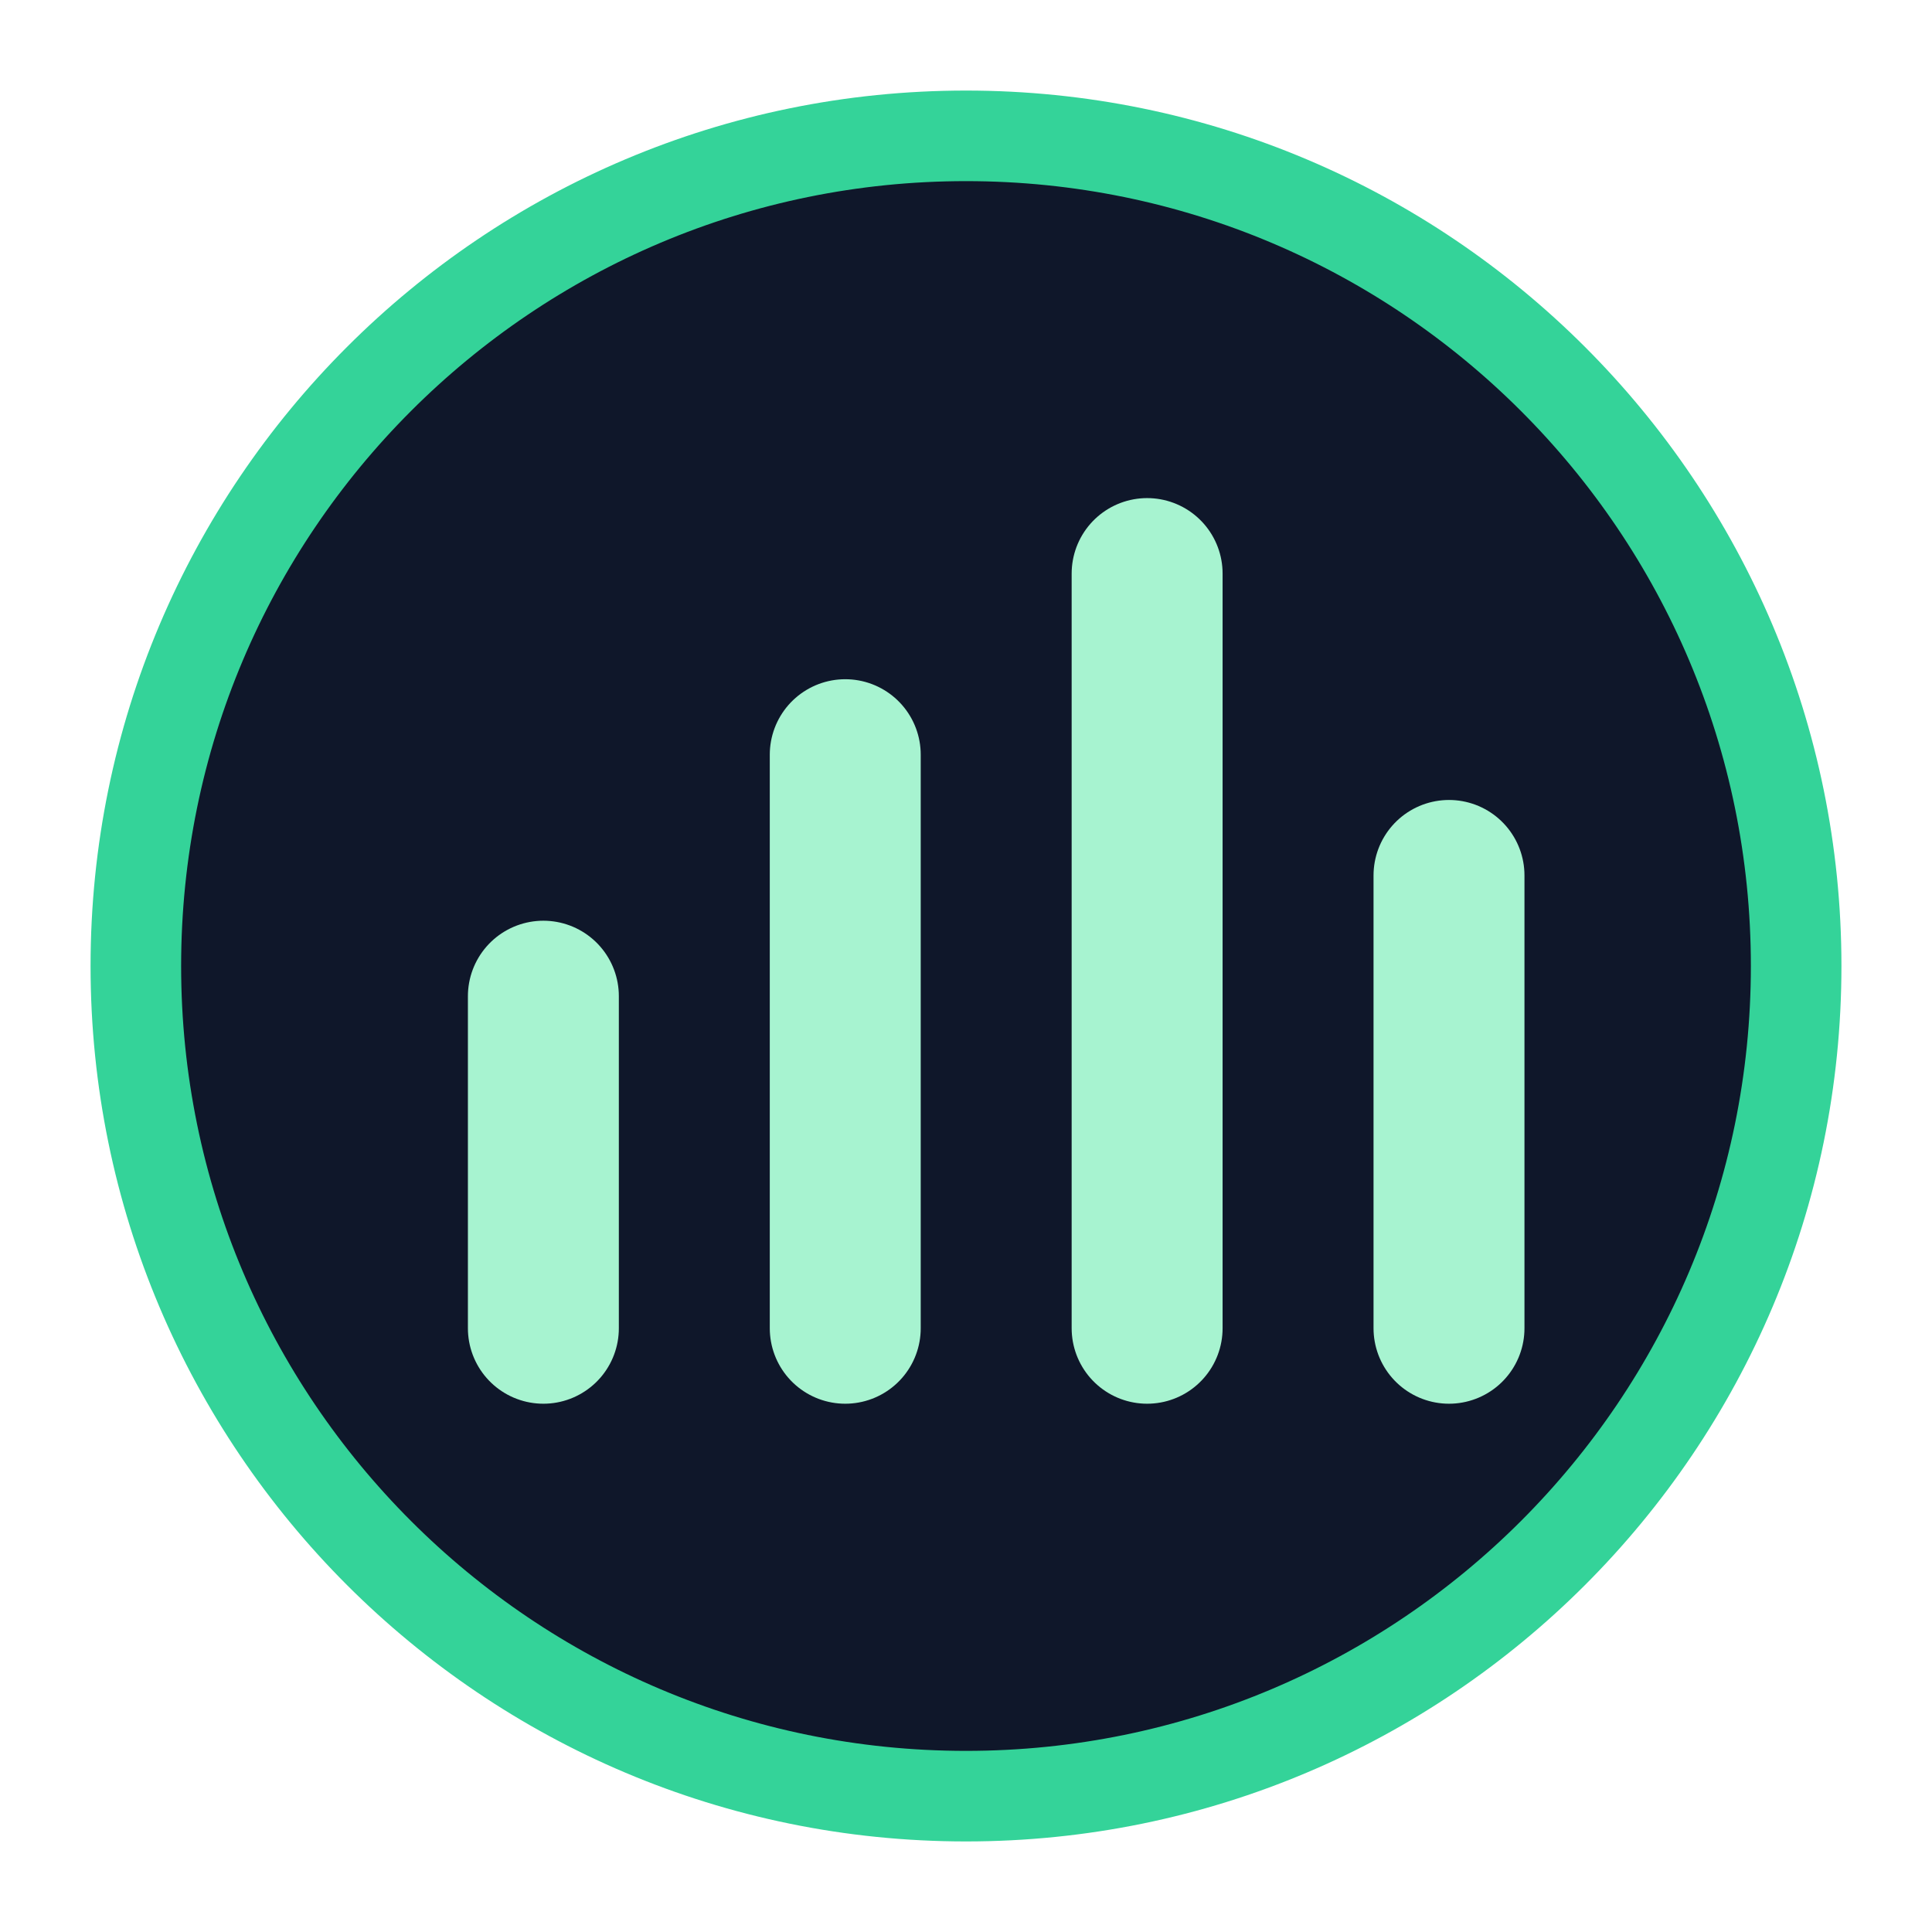
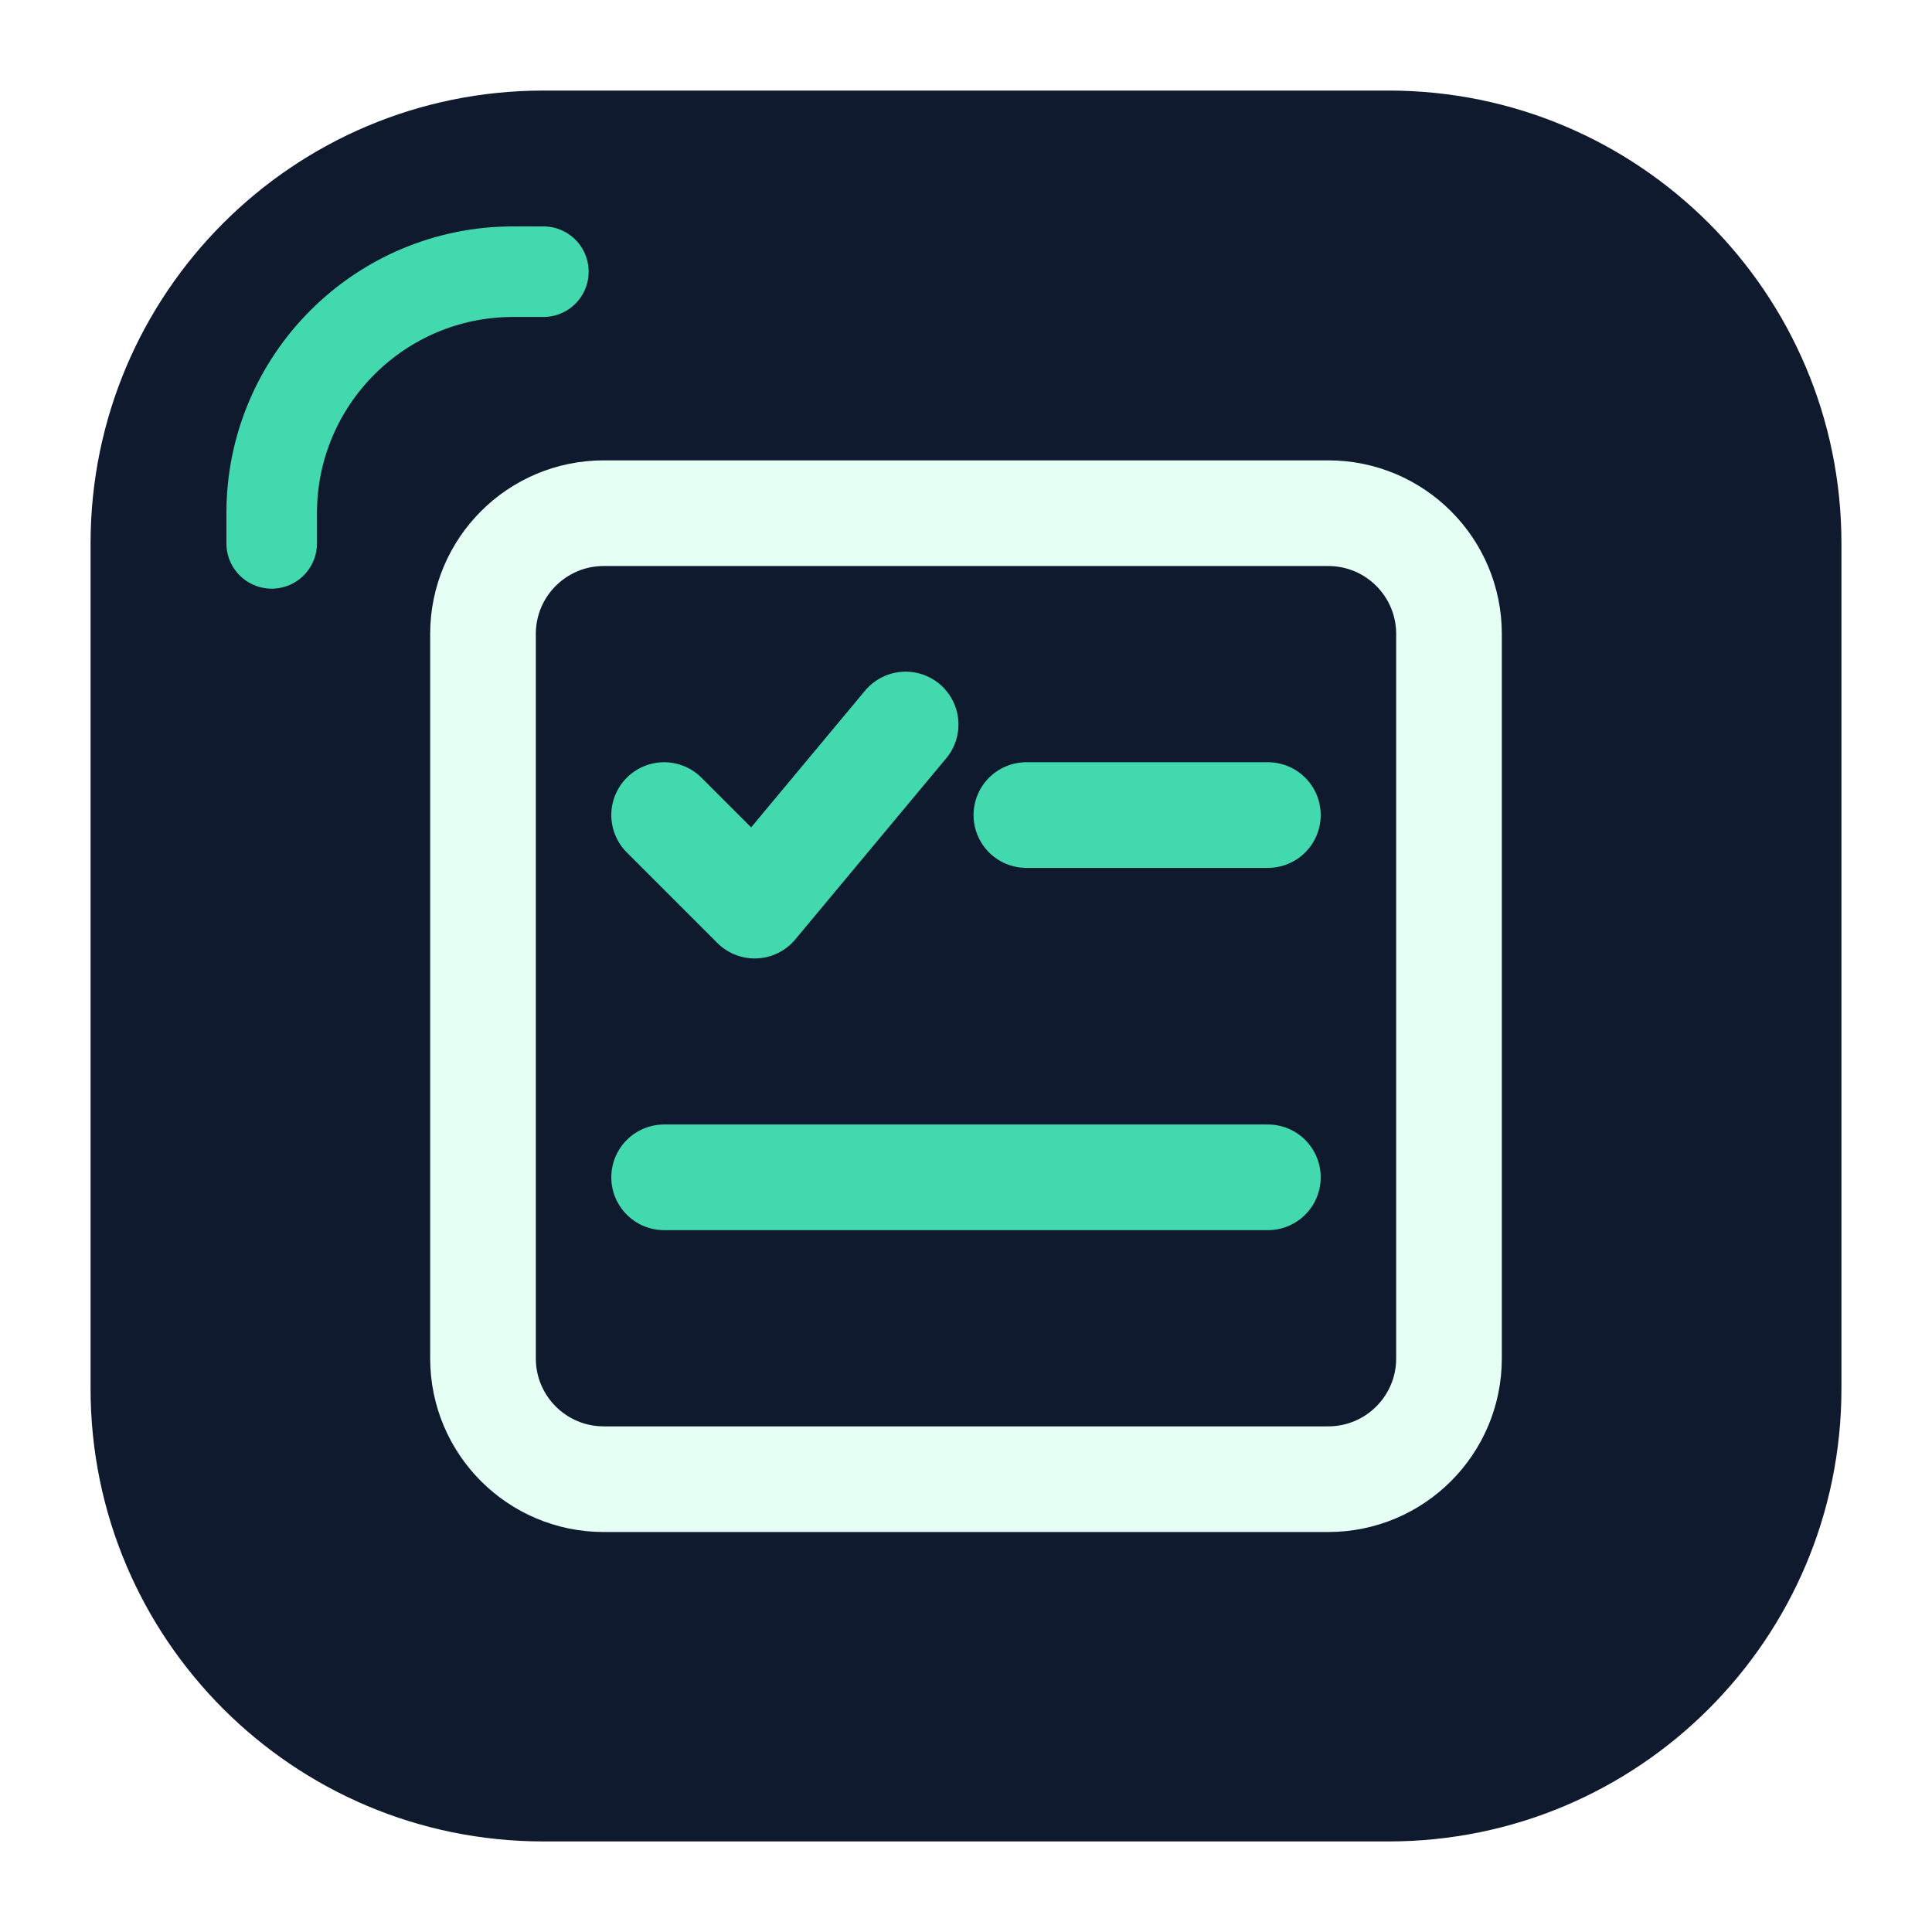
<svg xmlns="http://www.w3.org/2000/svg" viewBox="0 0 64 64" role="img" aria-label="Panday Evaluate icon">
-   <circle cx="32" cy="32" r="27.5" fill="#0f172a" stroke="#34d399" stroke-width="3" />
-   <path d="M18 44V33M28 44V25M38 44V19M48 44V29" stroke="#a7f3d0" stroke-width="5" stroke-linecap="round" />
+   <rect x="3" y="3" width="58" height="58" rx="15" fill="#101a2e" />
+   <path d="M9 18V17a8 8 0 0 1 8-8h1" fill="none" stroke="#43d9ae" stroke-width="3" stroke-linecap="round" />
+   <rect x="16" y="17" width="32" height="32" rx="4" fill="none" stroke="#e5fff5" stroke-width="3.5" />
+   <path d="m22 27 3 3 5-6M34 27h8M22 39h20" fill="none" stroke="#43d9ae" stroke-width="3.5" stroke-linecap="round" stroke-linejoin="round" />
</svg>
